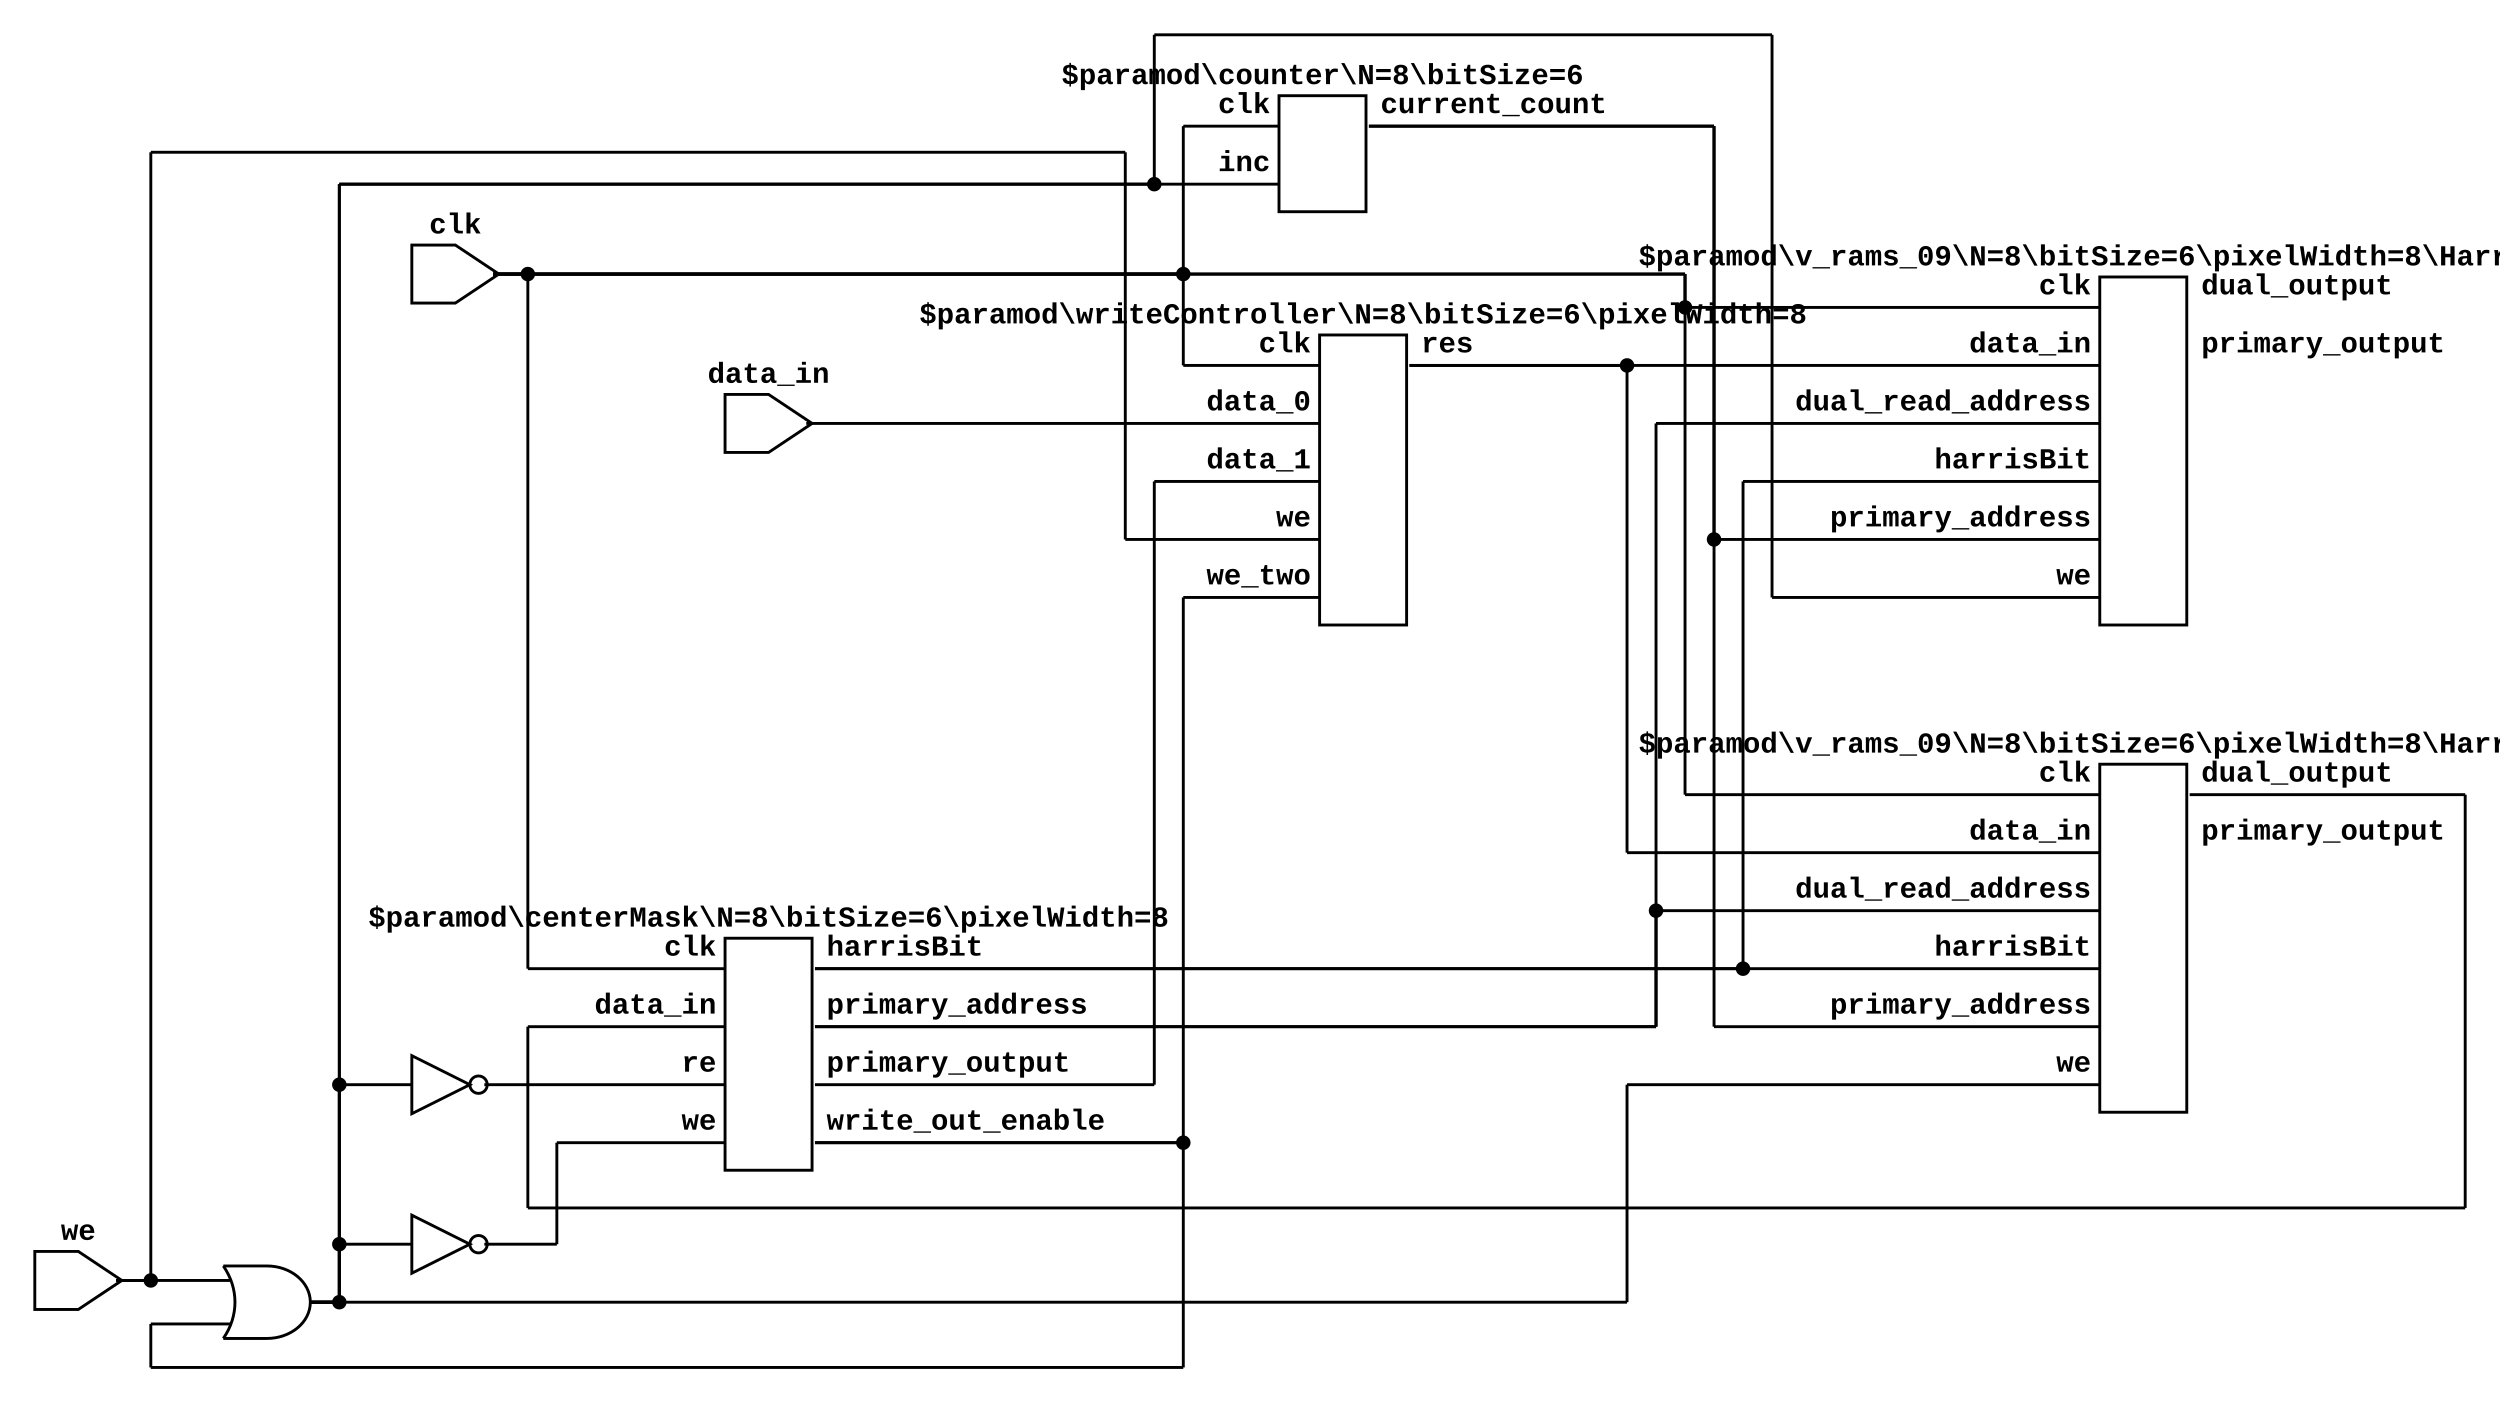
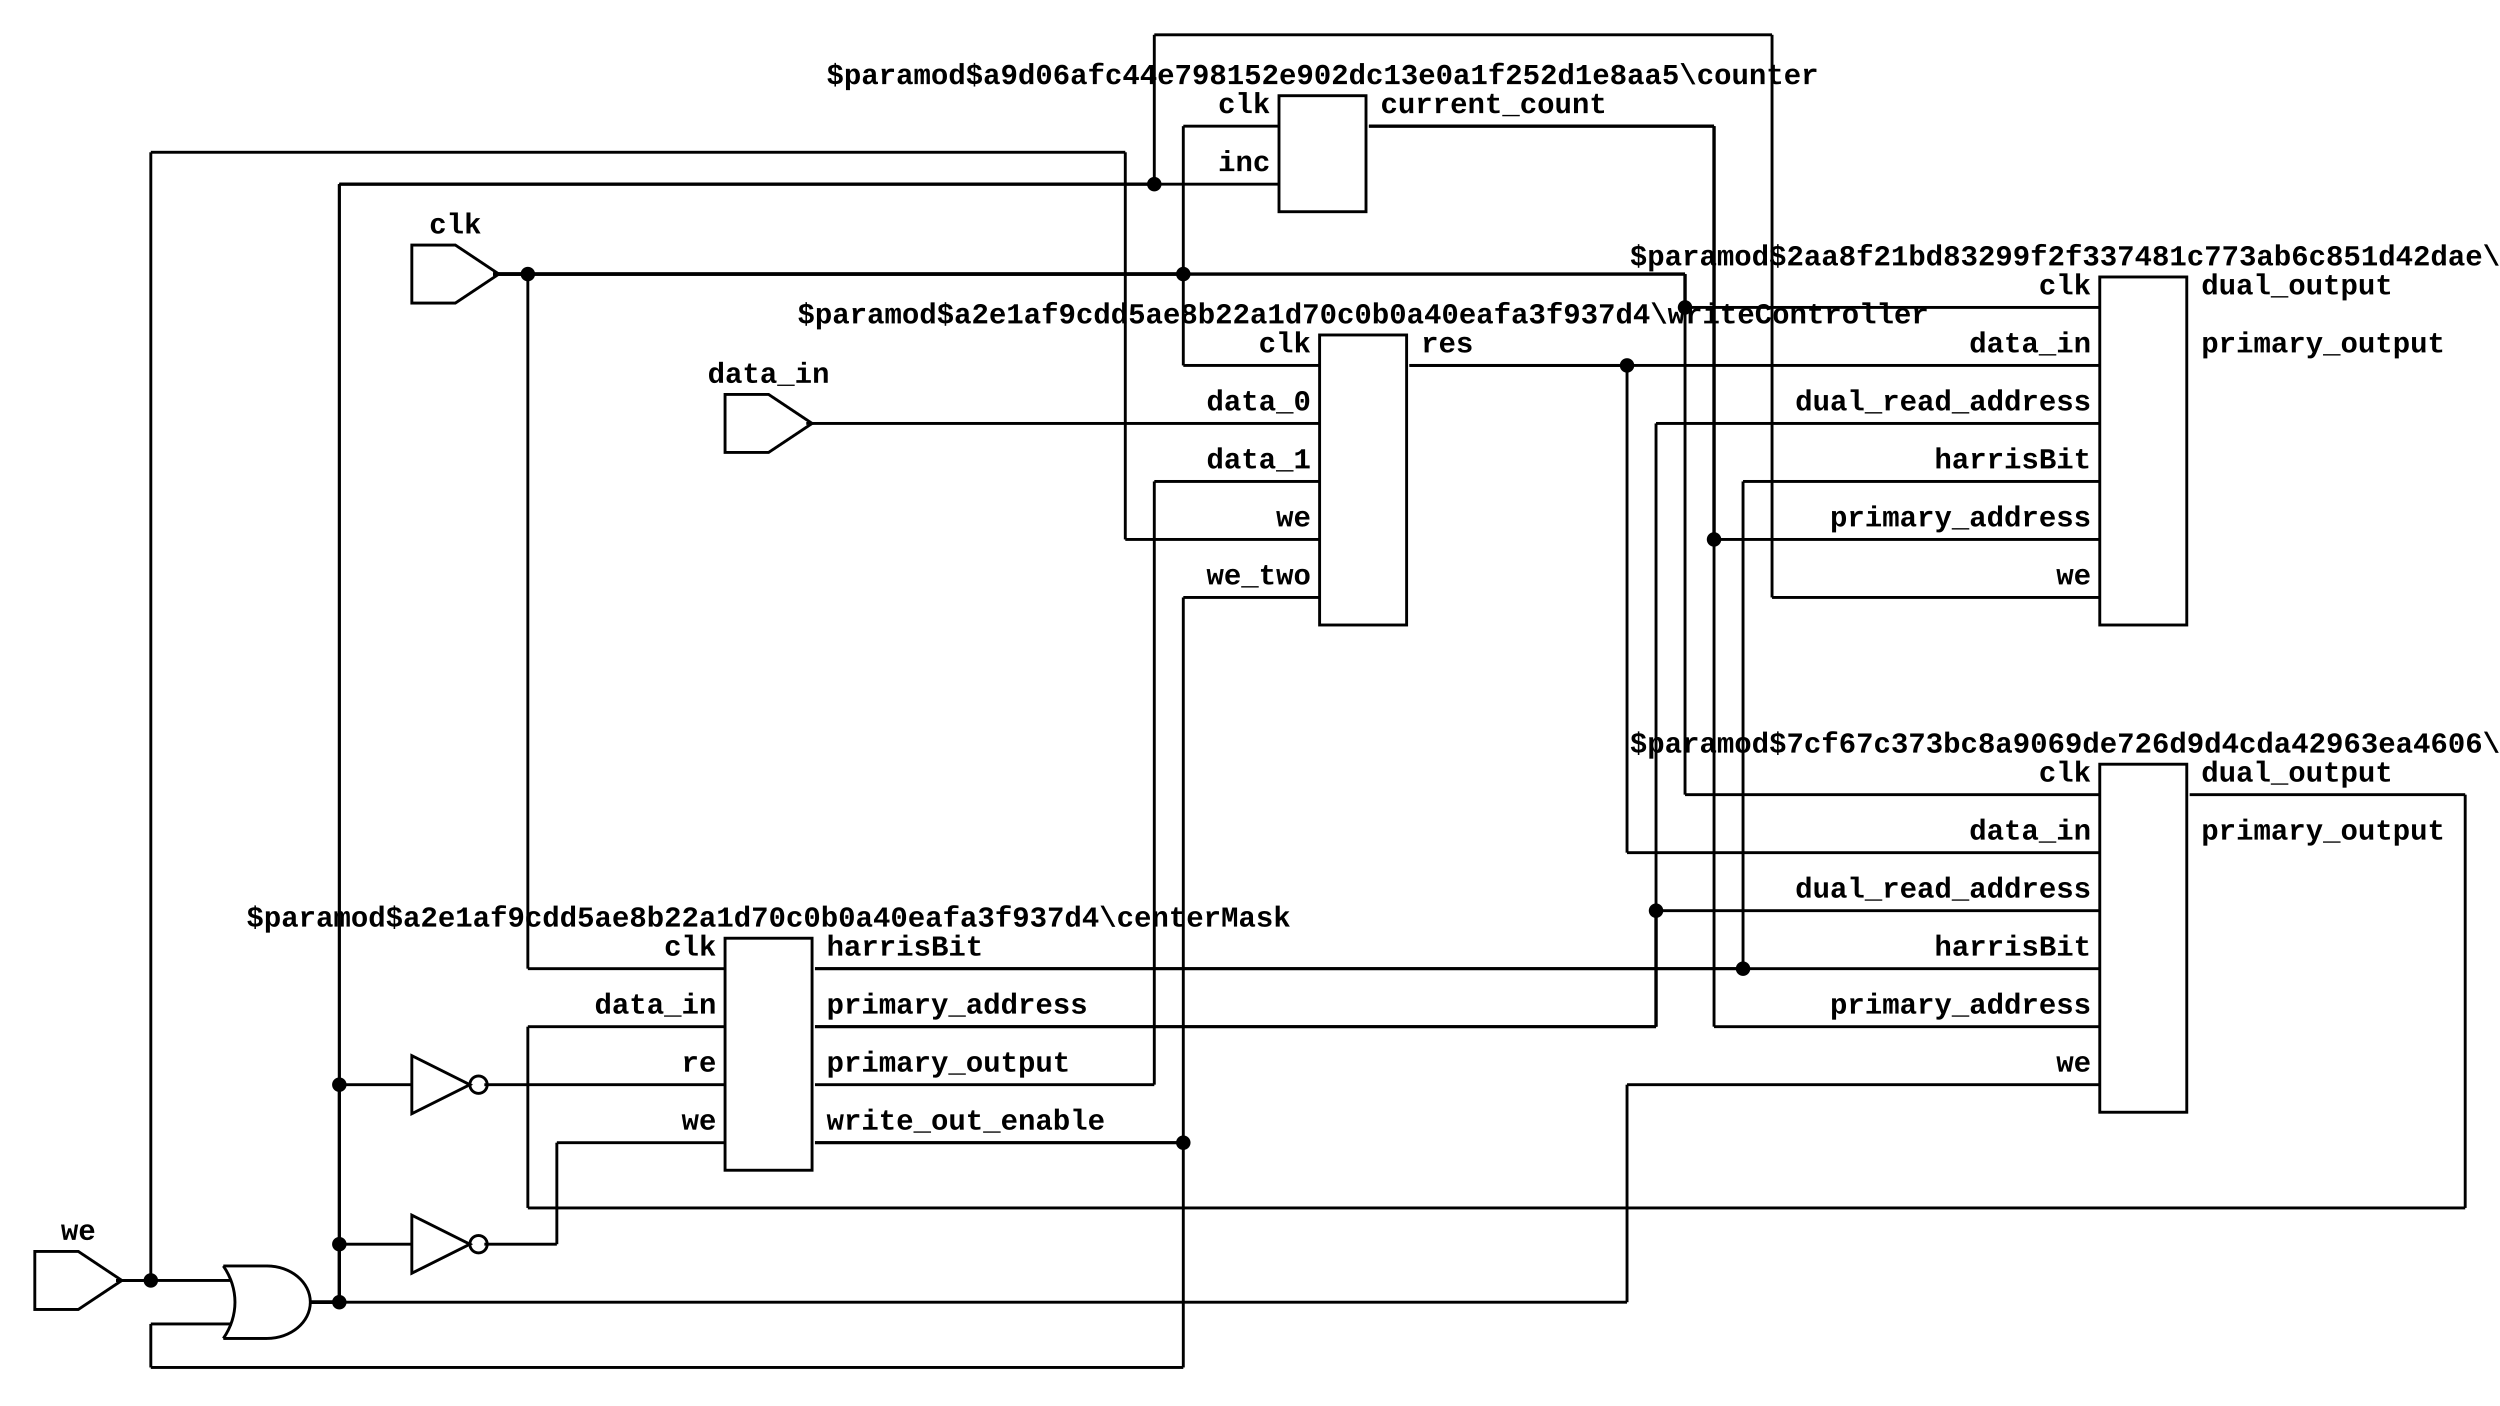
<svg xmlns="http://www.w3.org/2000/svg" xmlns:ns1="https://github.com/nturley/netlistsvg" width="862" height="484.5">
  <style>svg {
    stroke:#000;
    fill:none;
  }
  text {
    fill:#000;
    stroke:none;
    font-size:10px;
    font-weight: bold;
    font-family: "Courier New", monospace;
  }
  .nodelabel {
    text-anchor: middle;
  }
  .inputPortLabel {
    text-anchor: end;
  }
  .splitjoinBody {
    fill:#000;
  }</style>
-   <g ns1:type="not" transform="translate(142,419)" ns1:width="30" ns1:height="20" id="cell_$not$./Moravec-FPGA-Design/mainController.sv:88$748">
+   <g ns1:type="not" transform="translate(142,419)" ns1:width="30" ns1:height="20" id="cell_$not$./Moravec-FPGA-Design/mainController.sv:88$643">
    <ns1:alias val="$_NOT_" />
    <ns1:alias val="$not" />
    <ns1:alias val="$logic_not" />
-     <path d="M0,0 L0,20 L20,10 Z" class="cell_$not$./Moravec-FPGA-Design/mainController.sv:88$748" />
-     <circle cx="23" cy="10" r="3" class="cell_$not$./Moravec-FPGA-Design/mainController.sv:88$748" />
+     <path d="M0,0 L0,20 L20,10 Z" class="cell_$not$./Moravec-FPGA-Design/mainController.sv:88$643" />
+     <circle cx="23" cy="10" r="3" class="cell_$not$./Moravec-FPGA-Design/mainController.sv:88$643" />
    <g ns1:x="0" ns1:y="10" ns1:pid="A" />
    <g ns1:x="25" ns1:y="10" ns1:pid="Y" />
  </g>
-   <g ns1:type="not" transform="translate(142,364)" ns1:width="30" ns1:height="20" id="cell_$not$./Moravec-FPGA-Design/mainController.sv:89$749">
+   <g ns1:type="not" transform="translate(142,364)" ns1:width="30" ns1:height="20" id="cell_$not$./Moravec-FPGA-Design/mainController.sv:89$644">
    <ns1:alias val="$_NOT_" />
    <ns1:alias val="$not" />
    <ns1:alias val="$logic_not" />
-     <path d="M0,0 L0,20 L20,10 Z" class="cell_$not$./Moravec-FPGA-Design/mainController.sv:89$749" />
-     <circle cx="23" cy="10" r="3" class="cell_$not$./Moravec-FPGA-Design/mainController.sv:89$749" />
+     <path d="M0,0 L0,20 L20,10 Z" class="cell_$not$./Moravec-FPGA-Design/mainController.sv:89$644" />
+     <circle cx="23" cy="10" r="3" class="cell_$not$./Moravec-FPGA-Design/mainController.sv:89$644" />
    <g ns1:x="0" ns1:y="10" ns1:pid="A" />
    <g ns1:x="25" ns1:y="10" ns1:pid="Y" />
  </g>
-   <g ns1:type="or" transform="translate(77,436.5)" ns1:width="30" ns1:height="25" id="cell_$or$./Moravec-FPGA-Design/mainController.sv:31$747">
+   <g ns1:type="or" transform="translate(77,436.5)" ns1:width="30" ns1:height="25" id="cell_$or$./Moravec-FPGA-Design/mainController.sv:31$642">
    <ns1:alias val="$or" />
    <ns1:alias val="$logic_or" />
    <ns1:alias val="$_OR_" />
-     <path d="M0,25 L0,25 L15,25 A15 12.5 0 0 0 15,0 L0,0" class="cell_$or$./Moravec-FPGA-Design/mainController.sv:31$747" />
-     <path d="M0,0 A30 25 0 0 1 0,25" class="cell_$or$./Moravec-FPGA-Design/mainController.sv:31$747" />
+     <path d="M0,25 L0,25 L15,25 A15 12.5 0 0 0 15,0 L0,0" class="cell_$or$./Moravec-FPGA-Design/mainController.sv:31$642" />
+     <path d="M0,0 A30 25 0 0 1 0,25" class="cell_$or$./Moravec-FPGA-Design/mainController.sv:31$642" />
    <g ns1:x="3" ns1:y="5" ns1:pid="A" />
    <g ns1:x="3" ns1:y="20" ns1:pid="B" />
    <g ns1:x="30" ns1:y="12.5" ns1:pid="Y" />
  </g>
  <g ns1:type="generic" transform="translate(441,33)" ns1:width="30" ns1:height="40" id="cell_address_counter">
-     <text x="15" y="-4" class="nodelabel cell_address_counter" ns1:attribute="ref">$paramod\counter\N=8\bitSize=6</text>
+     <text x="15" y="-4" class="nodelabel cell_address_counter" ns1:attribute="ref">$paramod$a9d06afc44e798152e902dc13e0a1f252d1e8aa5\counter</text>
    <rect width="30" height="40" ns1:generic="body" class="cell_address_counter" />
    <g transform="translate(0,10)" ns1:x="0" ns1:y="10" ns1:pid="in0" id="port_address_counter~clk">
      <text x="-3" y="-4" class="inputPortLabel cell_address_counter">clk</text>
    </g>
    <g transform="translate(0,30)" ns1:x="0" ns1:y="10" ns1:pid="in0" id="port_address_counter~inc">
      <text x="-3" y="-4" class="inputPortLabel cell_address_counter">inc</text>
    </g>
    <g transform="translate(30,10)" ns1:x="30" ns1:y="10" ns1:pid="out0" id="port_address_counter~current_count">
      <text x="5" y="-4" style="fill:#000; stroke:none" class="cell_address_counter">current_count</text>
    </g>
  </g>
  <g ns1:type="generic" transform="translate(250,323.5)" ns1:width="30" ns1:height="40" id="cell_central_Mask">
-     <text x="15" y="-4" class="nodelabel cell_central_Mask" ns1:attribute="ref">$paramod\centerMask\N=8\bitSize=6\pixelWidth=8</text>
+     <text x="15" y="-4" class="nodelabel cell_central_Mask" ns1:attribute="ref">$paramod$a2e1af9cdd5ae8b22a1d70c0b0a40eafa3f937d4\centerMask</text>
    <rect width="30" height="80" ns1:generic="body" class="cell_central_Mask" />
    <g transform="translate(0,10)" ns1:x="0" ns1:y="10" ns1:pid="in0" id="port_central_Mask~clk">
      <text x="-3" y="-4" class="inputPortLabel cell_central_Mask">clk</text>
    </g>
    <g transform="translate(0,30)" ns1:x="0" ns1:y="10" ns1:pid="in0" id="port_central_Mask~data_in">
      <text x="-3" y="-4" class="inputPortLabel cell_central_Mask">data_in</text>
    </g>
    <g transform="translate(0,50)" ns1:x="0" ns1:y="10" ns1:pid="in0" id="port_central_Mask~re">
      <text x="-3" y="-4" class="inputPortLabel cell_central_Mask">re</text>
    </g>
    <g transform="translate(0,70)" ns1:x="0" ns1:y="10" ns1:pid="in0" id="port_central_Mask~we">
      <text x="-3" y="-4" class="inputPortLabel cell_central_Mask">we</text>
    </g>
    <g transform="translate(30,10)" ns1:x="30" ns1:y="10" ns1:pid="out0" id="port_central_Mask~harrisBit">
      <text x="5" y="-4" style="fill:#000; stroke:none" class="cell_central_Mask">harrisBit</text>
    </g>
    <g transform="translate(30,30)" ns1:x="30" ns1:y="10" ns1:pid="out0" id="port_central_Mask~primary_address">
      <text x="5" y="-4" style="fill:#000; stroke:none" class="cell_central_Mask">primary_address</text>
    </g>
    <g transform="translate(30,50)" ns1:x="30" ns1:y="10" ns1:pid="out0" id="port_central_Mask~primary_output">
      <text x="5" y="-4" style="fill:#000; stroke:none" class="cell_central_Mask">primary_output</text>
    </g>
    <g transform="translate(30,70)" ns1:x="30" ns1:y="10" ns1:pid="out0" id="port_central_Mask~write_out_enable">
      <text x="5" y="-4" style="fill:#000; stroke:none" class="cell_central_Mask">write_out_enable</text>
    </g>
  </g>
  <g ns1:type="generic" transform="translate(724,95.5)" ns1:width="30" ns1:height="40" id="cell_harrisMemoryBlock">
-     <text x="15" y="-4" class="nodelabel cell_harrisMemoryBlock" ns1:attribute="ref">$paramod\v_rams_09\N=8\bitSize=6\pixelWidth=8\HarrisCont=1</text>
+     <text x="15" y="-4" class="nodelabel cell_harrisMemoryBlock" ns1:attribute="ref">$paramod$2aa8f21bd83299f2f337481c773ab6c851d42dae\v_rams_09</text>
    <rect width="30" height="120" ns1:generic="body" class="cell_harrisMemoryBlock" />
    <g transform="translate(0,10)" ns1:x="0" ns1:y="10" ns1:pid="in0" id="port_harrisMemoryBlock~clk">
      <text x="-3" y="-4" class="inputPortLabel cell_harrisMemoryBlock">clk</text>
    </g>
    <g transform="translate(0,30)" ns1:x="0" ns1:y="10" ns1:pid="in0" id="port_harrisMemoryBlock~data_in">
      <text x="-3" y="-4" class="inputPortLabel cell_harrisMemoryBlock">data_in</text>
    </g>
    <g transform="translate(0,50)" ns1:x="0" ns1:y="10" ns1:pid="in0" id="port_harrisMemoryBlock~dual_read_address">
      <text x="-3" y="-4" class="inputPortLabel cell_harrisMemoryBlock">dual_read_address</text>
    </g>
    <g transform="translate(0,70)" ns1:x="0" ns1:y="10" ns1:pid="in0" id="port_harrisMemoryBlock~harrisBit">
      <text x="-3" y="-4" class="inputPortLabel cell_harrisMemoryBlock">harrisBit</text>
    </g>
    <g transform="translate(0,90)" ns1:x="0" ns1:y="10" ns1:pid="in0" id="port_harrisMemoryBlock~primary_address">
      <text x="-3" y="-4" class="inputPortLabel cell_harrisMemoryBlock">primary_address</text>
    </g>
    <g transform="translate(0,110)" ns1:x="0" ns1:y="10" ns1:pid="in0" id="port_harrisMemoryBlock~we">
      <text x="-3" y="-4" class="inputPortLabel cell_harrisMemoryBlock">we</text>
    </g>
    <g transform="translate(30,10)" ns1:x="30" ns1:y="10" ns1:pid="out0" id="port_harrisMemoryBlock~dual_output">
      <text x="5" y="-4" style="fill:#000; stroke:none" class="cell_harrisMemoryBlock">dual_output</text>
    </g>
    <g transform="translate(30,30)" ns1:x="30" ns1:y="10" ns1:pid="out0" id="port_harrisMemoryBlock~primary_output">
      <text x="5" y="-4" style="fill:#000; stroke:none" class="cell_harrisMemoryBlock">primary_output</text>
    </g>
  </g>
  <g ns1:type="generic" transform="translate(724,263.5)" ns1:width="30" ns1:height="40" id="cell_memoryBlock">
-     <text x="15" y="-4" class="nodelabel cell_memoryBlock" ns1:attribute="ref">$paramod\v_rams_09\N=8\bitSize=6\pixelWidth=8\HarrisCont=0</text>
+     <text x="15" y="-4" class="nodelabel cell_memoryBlock" ns1:attribute="ref">$paramod$7cf67c373bc8a9069de726d9d4cda42963ea4606\v_rams_09</text>
    <rect width="30" height="120" ns1:generic="body" class="cell_memoryBlock" />
    <g transform="translate(0,10)" ns1:x="0" ns1:y="10" ns1:pid="in0" id="port_memoryBlock~clk">
      <text x="-3" y="-4" class="inputPortLabel cell_memoryBlock">clk</text>
    </g>
    <g transform="translate(0,30)" ns1:x="0" ns1:y="10" ns1:pid="in0" id="port_memoryBlock~data_in">
      <text x="-3" y="-4" class="inputPortLabel cell_memoryBlock">data_in</text>
    </g>
    <g transform="translate(0,50)" ns1:x="0" ns1:y="10" ns1:pid="in0" id="port_memoryBlock~dual_read_address">
      <text x="-3" y="-4" class="inputPortLabel cell_memoryBlock">dual_read_address</text>
    </g>
    <g transform="translate(0,70)" ns1:x="0" ns1:y="10" ns1:pid="in0" id="port_memoryBlock~harrisBit">
      <text x="-3" y="-4" class="inputPortLabel cell_memoryBlock">harrisBit</text>
    </g>
    <g transform="translate(0,90)" ns1:x="0" ns1:y="10" ns1:pid="in0" id="port_memoryBlock~primary_address">
      <text x="-3" y="-4" class="inputPortLabel cell_memoryBlock">primary_address</text>
    </g>
    <g transform="translate(0,110)" ns1:x="0" ns1:y="10" ns1:pid="in0" id="port_memoryBlock~we">
      <text x="-3" y="-4" class="inputPortLabel cell_memoryBlock">we</text>
    </g>
    <g transform="translate(30,10)" ns1:x="30" ns1:y="10" ns1:pid="out0" id="port_memoryBlock~dual_output">
      <text x="5" y="-4" style="fill:#000; stroke:none" class="cell_memoryBlock">dual_output</text>
    </g>
    <g transform="translate(30,30)" ns1:x="30" ns1:y="10" ns1:pid="out0" id="port_memoryBlock~primary_output">
      <text x="5" y="-4" style="fill:#000; stroke:none" class="cell_memoryBlock">primary_output</text>
    </g>
  </g>
  <g ns1:type="generic" transform="translate(455,115.5)" ns1:width="30" ns1:height="40" id="cell_write_controller">
-     <text x="15" y="-4" class="nodelabel cell_write_controller" ns1:attribute="ref">$paramod\writeController\N=8\bitSize=6\pixelWidth=8</text>
+     <text x="15" y="-4" class="nodelabel cell_write_controller" ns1:attribute="ref">$paramod$a2e1af9cdd5ae8b22a1d70c0b0a40eafa3f937d4\writeController</text>
    <rect width="30" height="100" ns1:generic="body" class="cell_write_controller" />
    <g transform="translate(0,10)" ns1:x="0" ns1:y="10" ns1:pid="in0" id="port_write_controller~clk">
      <text x="-3" y="-4" class="inputPortLabel cell_write_controller">clk</text>
    </g>
    <g transform="translate(0,30)" ns1:x="0" ns1:y="10" ns1:pid="in0" id="port_write_controller~data_0">
      <text x="-3" y="-4" class="inputPortLabel cell_write_controller">data_0</text>
    </g>
    <g transform="translate(0,50)" ns1:x="0" ns1:y="10" ns1:pid="in0" id="port_write_controller~data_1">
      <text x="-3" y="-4" class="inputPortLabel cell_write_controller">data_1</text>
    </g>
    <g transform="translate(0,70)" ns1:x="0" ns1:y="10" ns1:pid="in0" id="port_write_controller~we">
      <text x="-3" y="-4" class="inputPortLabel cell_write_controller">we</text>
    </g>
    <g transform="translate(0,90)" ns1:x="0" ns1:y="10" ns1:pid="in0" id="port_write_controller~we_two">
      <text x="-3" y="-4" class="inputPortLabel cell_write_controller">we_two</text>
    </g>
    <g transform="translate(30,10)" ns1:x="30" ns1:y="10" ns1:pid="out0" id="port_write_controller~res">
      <text x="5" y="-4" style="fill:#000; stroke:none" class="cell_write_controller">res</text>
    </g>
  </g>
  <g ns1:type="inputExt" transform="translate(142,84.5)" ns1:width="30" ns1:height="20" id="cell_clk">
    <text x="15" y="-4" class="nodelabel cell_clk" ns1:attribute="ref">clk</text>
    <ns1:alias val="$_inputExt_" />
    <path d="M0,0 L0,20 L15,20 L30,10 L15,0 Z" class="cell_clk" />
    <g ns1:x="28" ns1:y="10" ns1:pid="Y" />
  </g>
  <g ns1:type="inputExt" transform="translate(12,431.5)" ns1:width="30" ns1:height="20" id="cell_we">
    <text x="15" y="-4" class="nodelabel cell_we" ns1:attribute="ref">we</text>
    <ns1:alias val="$_inputExt_" />
    <path d="M0,0 L0,20 L15,20 L30,10 L15,0 Z" class="cell_we" />
    <g ns1:x="28" ns1:y="10" ns1:pid="Y" />
  </g>
  <g ns1:type="inputExt" transform="translate(250,136)" ns1:width="30" ns1:height="20" id="cell_data_in">
    <text x="15" y="-4" class="nodelabel cell_data_in" ns1:attribute="ref">data_in</text>
    <ns1:alias val="$_inputExt_" />
    <path d="M0,0 L0,20 L15,20 L30,10 L15,0 Z" class="cell_data_in" />
    <g ns1:x="28" ns1:y="10" ns1:pid="Y" />
  </g>
  <line x1="107" x2="117" y1="449" y2="449" class="net_12" />
  <line x1="117" x2="117" y1="449" y2="429" class="net_12" />
  <circle cx="117" cy="449" r="2" style="fill:#000" class="net_12" />
  <circle cx="117" cy="429" r="2" style="fill:#000" class="net_12" />
  <line x1="117" x2="142" y1="429" y2="429" class="net_12" />
  <line x1="107" x2="117" y1="449" y2="449" class="net_12" />
  <line x1="117" x2="117" y1="449" y2="374" class="net_12" />
  <circle cx="117" cy="374" r="2" style="fill:#000" class="net_12" />
  <line x1="117" x2="142" y1="374" y2="374" class="net_12" />
  <line x1="107" x2="117" y1="449" y2="449" class="net_12" />
  <line x1="117" x2="117" y1="449" y2="63.5" class="net_12" />
  <line x1="117" x2="441" y1="63.5" y2="63.5" class="net_12" />
  <line x1="107" x2="117" y1="449" y2="449" class="net_12" />
  <line x1="117" x2="117" y1="449" y2="63.5" class="net_12" />
  <line x1="117" x2="398" y1="63.5" y2="63.5" class="net_12" />
  <line x1="398" x2="398" y1="63.5" y2="12" class="net_12" />
  <line x1="398" x2="611" y1="12" y2="12" class="net_12" />
  <line x1="611" x2="611" y1="12" y2="206" class="net_12" />
  <circle cx="398" cy="63.5" r="2" style="fill:#000" class="net_12" />
  <line x1="611" x2="724" y1="206" y2="206" class="net_12" />
  <line x1="107" x2="561" y1="449" y2="449" class="net_12" />
  <line x1="561" x2="561" y1="449" y2="374" class="net_12" />
  <line x1="561" x2="724" y1="374" y2="374" class="net_12" />
  <line x1="40" x2="80" y1="441.5" y2="441.5" class="net_3" />
  <line x1="40" x2="52" y1="441.5" y2="441.5" class="net_3" />
  <line x1="52" x2="52" y1="441.5" y2="52.5" class="net_3" />
  <line x1="52" x2="388" y1="52.5" y2="52.5" class="net_3" />
  <line x1="388" x2="388" y1="52.5" y2="186" class="net_3" />
  <circle cx="52" cy="441.5" r="2" style="fill:#000" class="net_3" />
  <line x1="388" x2="455" y1="186" y2="186" class="net_3" />
  <line x1="281" x2="408" y1="394" y2="394" class="net_15" />
  <line x1="408" x2="408" y1="394" y2="471.5" class="net_15" />
  <line x1="408" x2="52" y1="471.5" y2="471.5" class="net_15" />
  <line x1="52" x2="52" y1="471.5" y2="456.5" class="net_15" />
  <line x1="52" x2="80" y1="456.5" y2="456.5" class="net_15" />
  <line x1="281" x2="408" y1="394" y2="394" class="net_15" />
  <line x1="408" x2="408" y1="394" y2="206" class="net_15" />
  <circle cx="408" cy="394" r="2" style="fill:#000" class="net_15" />
  <line x1="408" x2="455" y1="206" y2="206" class="net_15" />
  <line x1="170" x2="408" y1="94.5" y2="94.5" class="net_2" />
  <line x1="408" x2="408" y1="94.5" y2="43.5" class="net_2" />
  <circle cx="408" cy="94.5" r="2" style="fill:#000" class="net_2" />
  <line x1="408" x2="441" y1="43.5" y2="43.5" class="net_2" />
  <line x1="170" x2="182" y1="94.5" y2="94.5" class="net_2" />
  <line x1="182" x2="182" y1="94.5" y2="334" class="net_2" />
  <circle cx="182" cy="94.5" r="2" style="fill:#000" class="net_2" />
  <line x1="182" x2="250" y1="334" y2="334" class="net_2" />
  <line x1="170" x2="581" y1="94.5" y2="94.5" class="net_2" />
  <line x1="581" x2="581" y1="94.5" y2="106" class="net_2" />
  <circle cx="581" cy="106" r="2" style="fill:#000" class="net_2" />
  <line x1="581" x2="724" y1="106" y2="106" class="net_2" />
  <line x1="170" x2="581" y1="94.5" y2="94.5" class="net_2" />
  <line x1="581" x2="581" y1="94.5" y2="274" class="net_2" />
  <line x1="581" x2="724" y1="274" y2="274" class="net_2" />
  <line x1="170" x2="408" y1="94.5" y2="94.5" class="net_2" />
  <line x1="408" x2="408" y1="94.5" y2="126" class="net_2" />
  <line x1="408" x2="455" y1="126" y2="126" class="net_2" />
  <line x1="755" x2="850" y1="274" y2="274" class="net_23,24,25,26,27,28,29,30" />
  <line x1="850" x2="850" y1="274" y2="416.5" class="net_23,24,25,26,27,28,29,30" />
  <line x1="850" x2="182" y1="416.5" y2="416.5" class="net_23,24,25,26,27,28,29,30" />
  <line x1="182" x2="182" y1="416.5" y2="354" class="net_23,24,25,26,27,28,29,30" />
  <line x1="182" x2="250" y1="354" y2="354" class="net_23,24,25,26,27,28,29,30" />
  <line x1="167" x2="250" y1="374" y2="374" class="net_14" />
  <line x1="167" x2="192" y1="429" y2="429" class="net_13" />
  <line x1="192" x2="192" y1="429" y2="394" class="net_13" />
  <line x1="192" x2="250" y1="394" y2="394" class="net_13" />
  <line x1="486" x2="724" y1="126" y2="126" class="net_47,48,49,50,51,52,53,54" />
  <line x1="486" x2="561" y1="126" y2="126" class="net_47,48,49,50,51,52,53,54" />
  <line x1="561" x2="561" y1="126" y2="294" class="net_47,48,49,50,51,52,53,54" />
  <circle cx="561" cy="126" r="2" style="fill:#000" class="net_47,48,49,50,51,52,53,54" />
  <line x1="561" x2="724" y1="294" y2="294" class="net_47,48,49,50,51,52,53,54" />
  <line x1="281" x2="571" y1="354" y2="354" class="net_32,33,34,35,36,37,38" />
  <line x1="571" x2="571" y1="354" y2="146" class="net_32,33,34,35,36,37,38" />
  <line x1="571" x2="724" y1="146" y2="146" class="net_32,33,34,35,36,37,38" />
  <line x1="281" x2="571" y1="354" y2="354" class="net_32,33,34,35,36,37,38" />
  <line x1="571" x2="571" y1="354" y2="314" class="net_32,33,34,35,36,37,38" />
  <circle cx="571" cy="314" r="2" style="fill:#000" class="net_32,33,34,35,36,37,38" />
  <line x1="571" x2="724" y1="314" y2="314" class="net_32,33,34,35,36,37,38" />
  <line x1="281" x2="601" y1="334" y2="334" class="net_31" />
  <line x1="601" x2="601" y1="334" y2="166" class="net_31" />
  <circle cx="601" cy="334" r="2" style="fill:#000" class="net_31" />
  <line x1="601" x2="724" y1="166" y2="166" class="net_31" />
  <line x1="281" x2="724" y1="334" y2="334" class="net_31" />
  <line x1="472" x2="591" y1="43.5" y2="43.5" class="net_16,17,18,19,20,21,22" />
  <line x1="591" x2="591" y1="43.5" y2="186" class="net_16,17,18,19,20,21,22" />
  <circle cx="591" cy="186" r="2" style="fill:#000" class="net_16,17,18,19,20,21,22" />
  <line x1="591" x2="724" y1="186" y2="186" class="net_16,17,18,19,20,21,22" />
  <line x1="472" x2="591" y1="43.5" y2="43.5" class="net_16,17,18,19,20,21,22" />
  <line x1="591" x2="591" y1="43.5" y2="354" class="net_16,17,18,19,20,21,22" />
  <line x1="591" x2="724" y1="354" y2="354" class="net_16,17,18,19,20,21,22" />
  <line x1="278" x2="455" y1="146" y2="146" class="net_4,5,6,7,8,9,10,11" />
  <line x1="281" x2="398" y1="374" y2="374" class="net_39,40,41,42,43,44,45,46" />
  <line x1="398" x2="398" y1="374" y2="166" class="net_39,40,41,42,43,44,45,46" />
  <line x1="398" x2="455" y1="166" y2="166" class="net_39,40,41,42,43,44,45,46" />
</svg>
